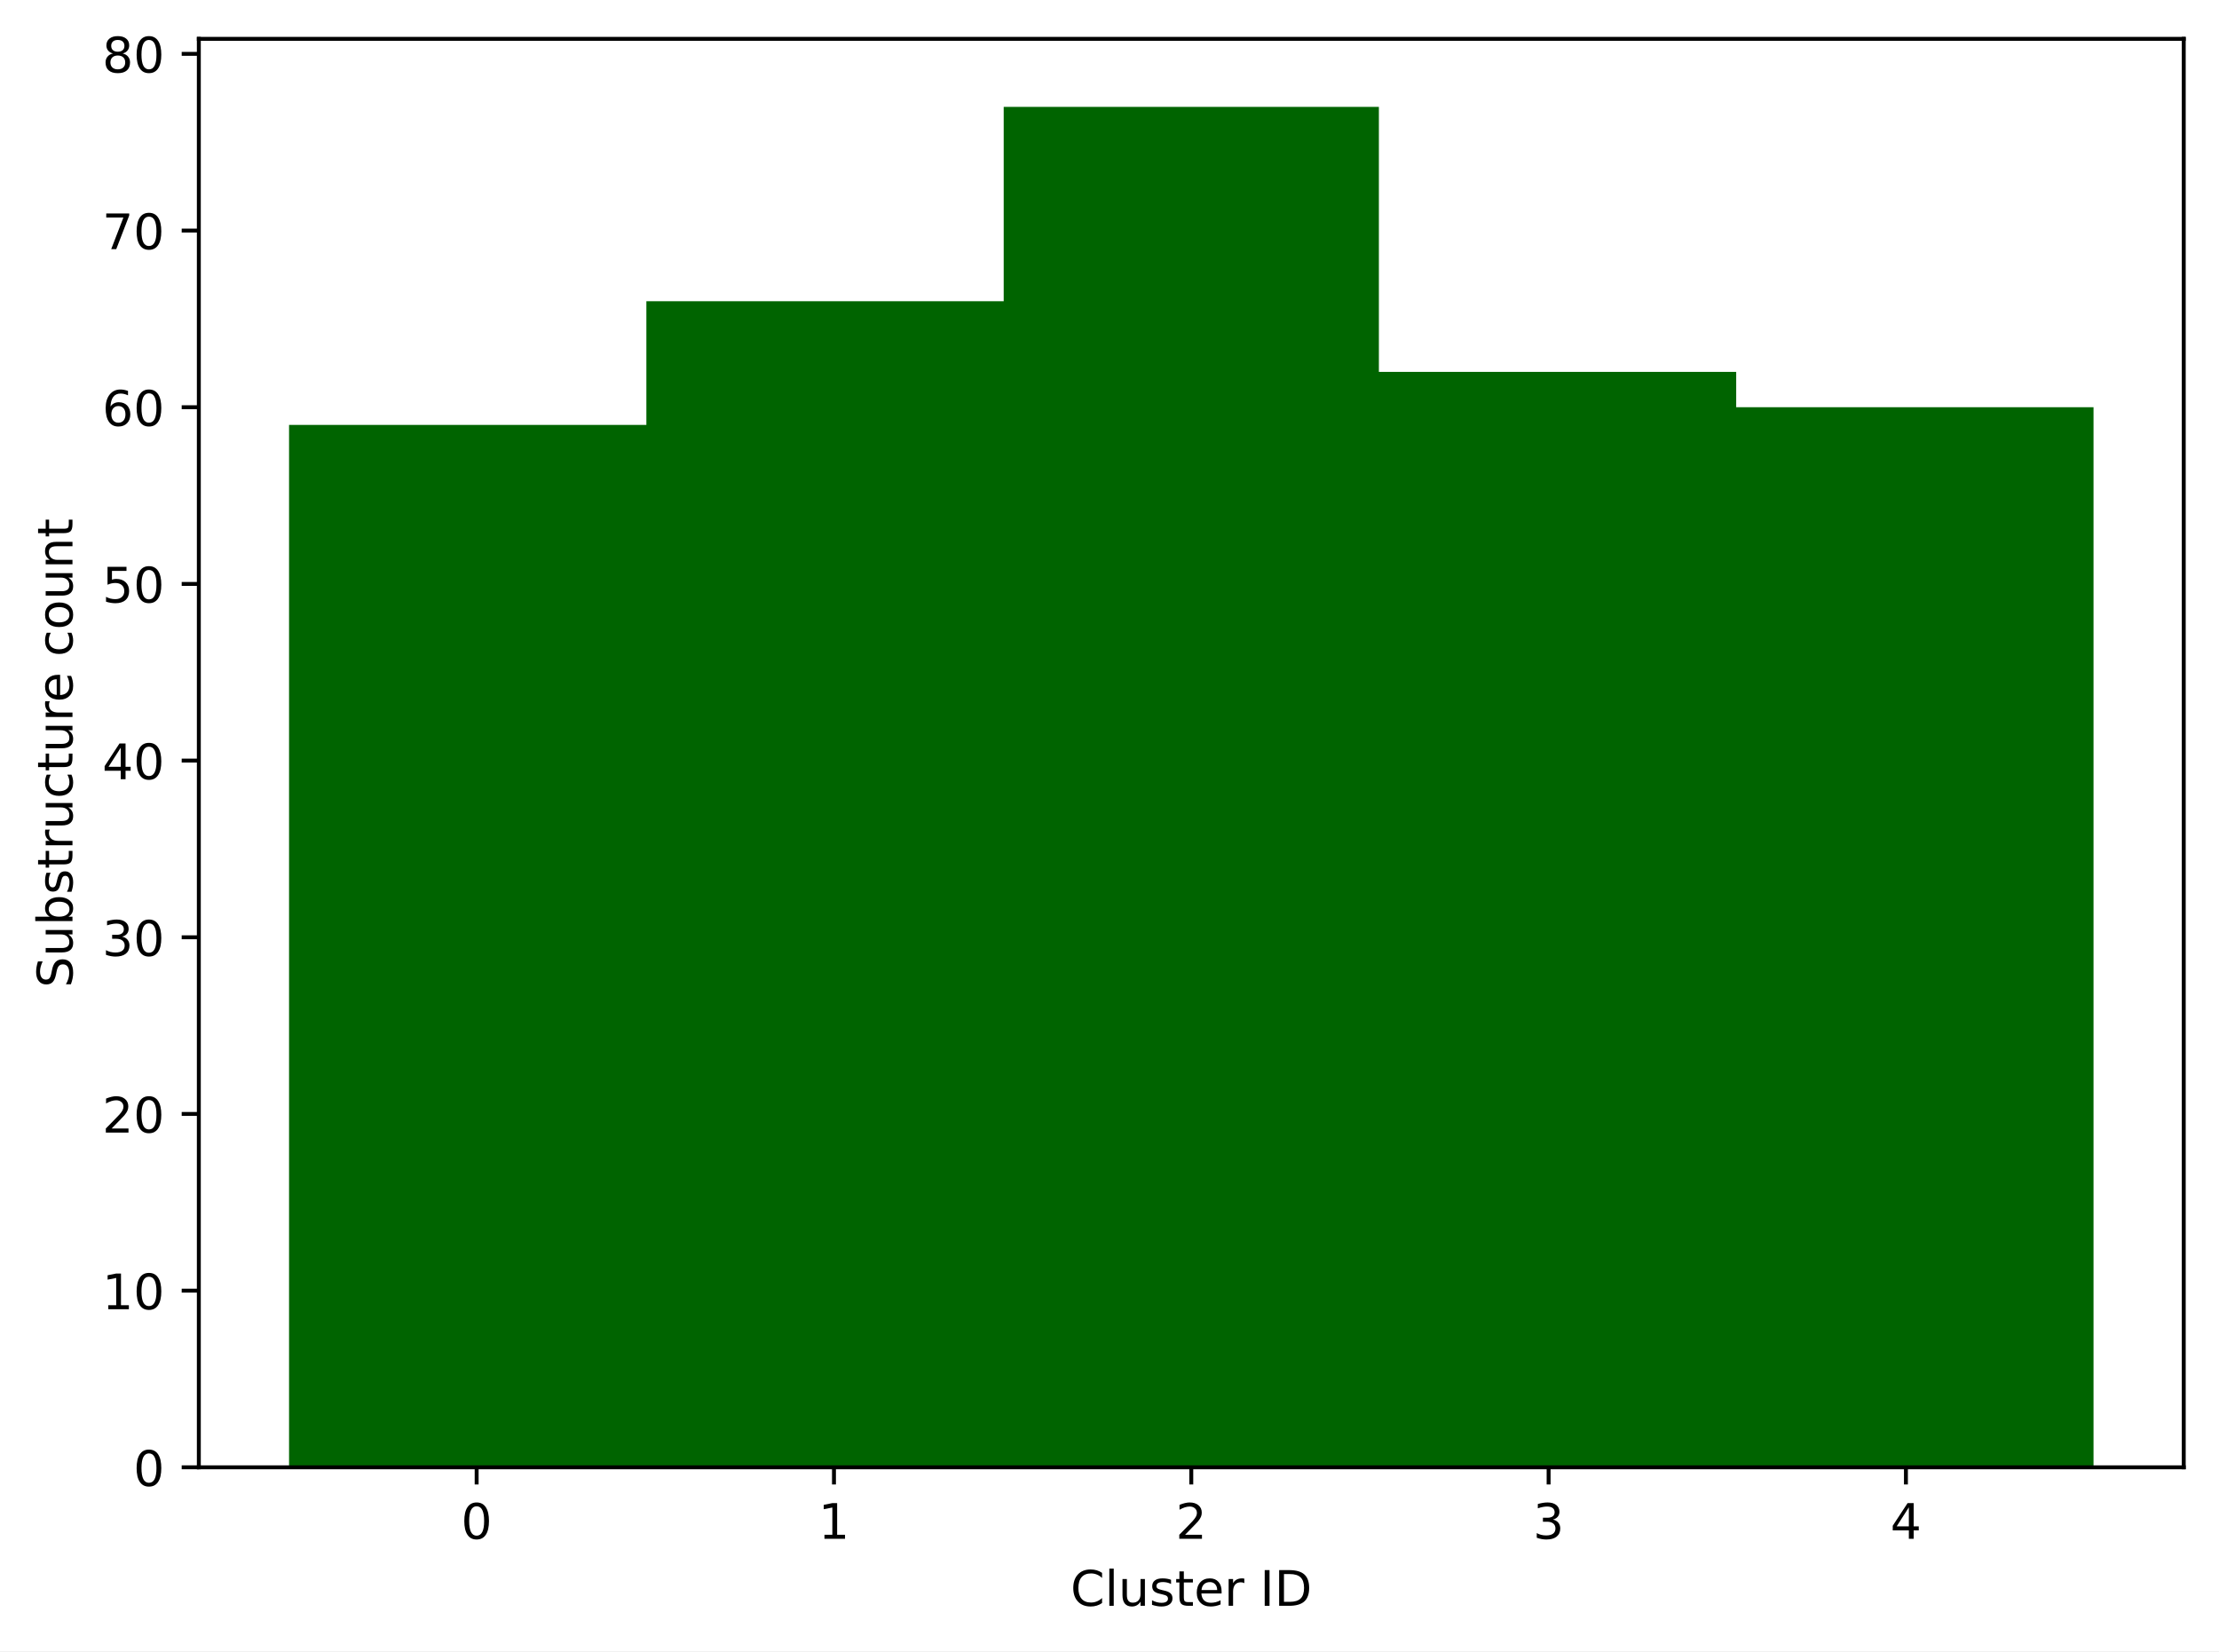
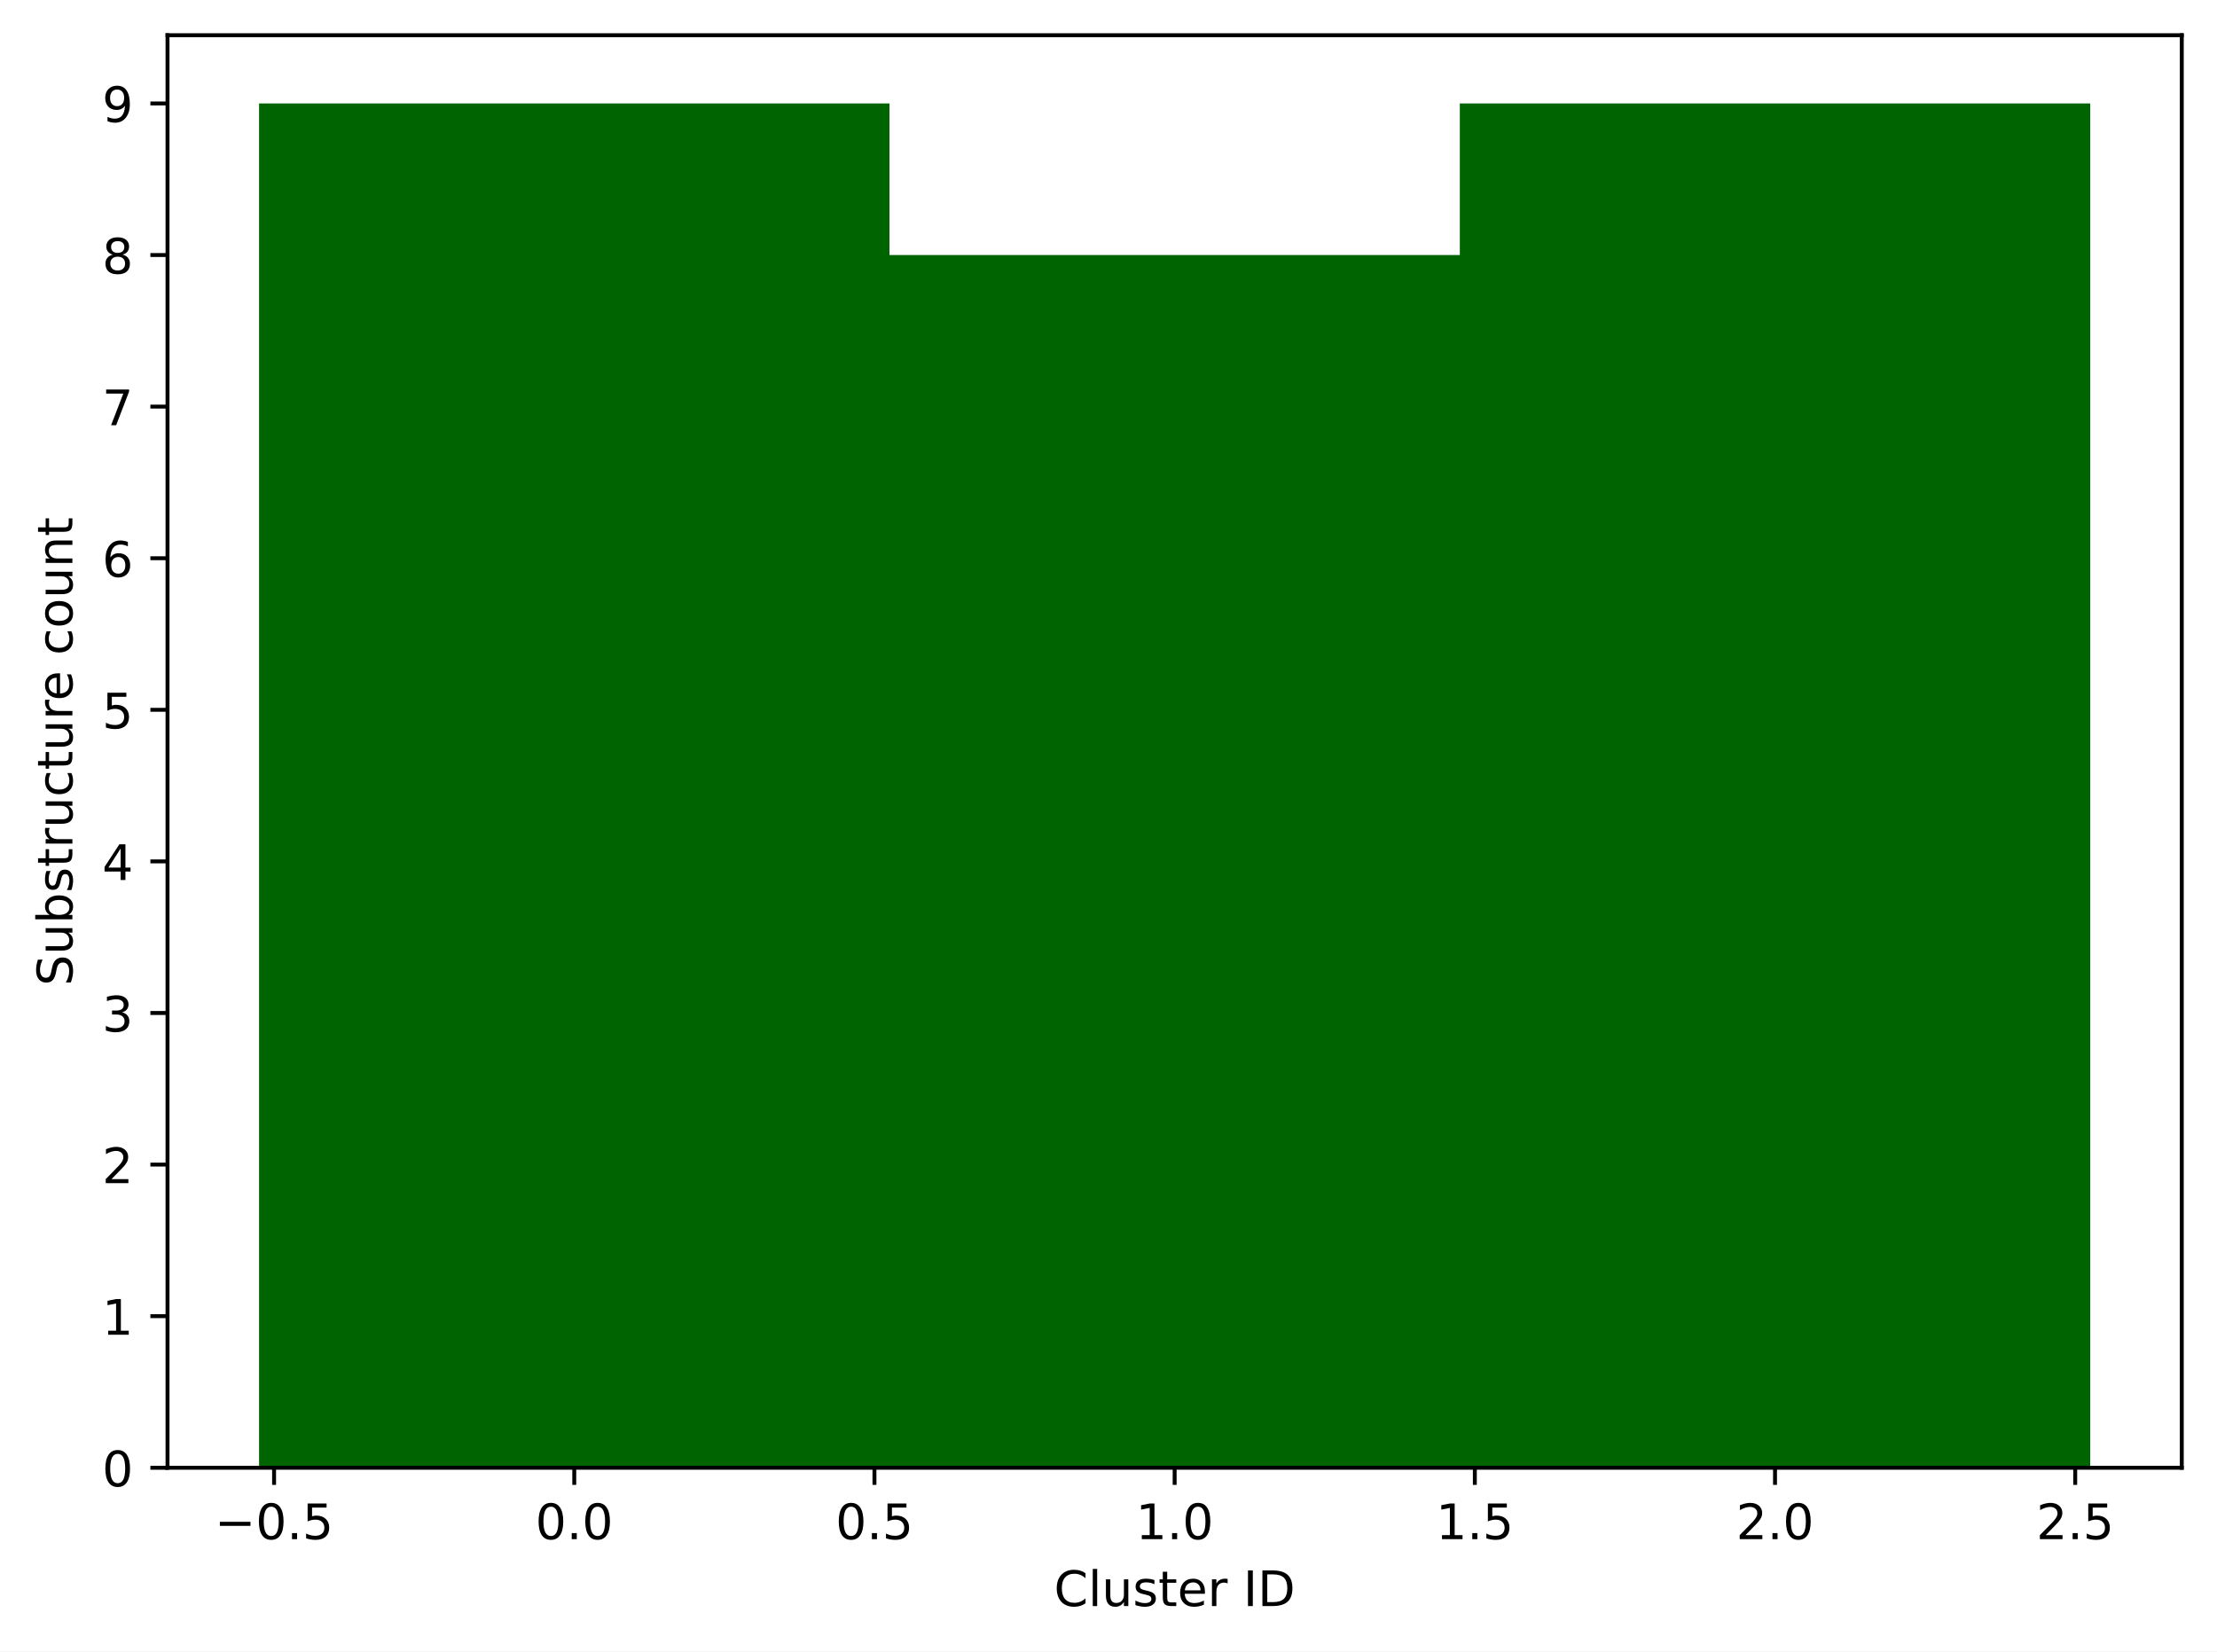
- <svg xmlns="http://www.w3.org/2000/svg" xmlns:xlink="http://www.w3.org/1999/xlink" width="453.143pt" height="337.167pt" viewBox="0 0 453.143 337.167" version="1.1">
+ <svg xmlns="http://www.w3.org/2000/svg" xmlns:xlink="http://www.w3.org/1999/xlink" width="453.171pt" height="337.596pt" viewBox="0 0 453.171 337.596" version="1.1">
  <defs>
    <style type="text/css">*{stroke-linejoin: round; stroke-linecap: butt}</style>
  </defs>
  <g id="figure_1">
    <g id="patch_1">
-       <path d="M 0 337.167  L 453.143 337.167  L 453.143 0  L 0 0  z " style="fill: #ffffff" />
+       <path d="M 0 337.596  L 453.171 337.596  L 453.171 0  L 0 0  z " style="fill: #ffffff" />
    </g>
    <g id="axes_1">
      <g id="patch_2">
-         <path d="M 40.603 299.61  L 445.943 299.61  L 445.943 7.933  L 40.603 7.933  z " style="fill: #ffffff" />
+         <path d="M 34.241 300.04  L 445.971 300.04  L 445.971 7.2  L 34.241 7.2  z " style="fill: #ffffff" />
      </g>
      <g id="patch_3">
-         <path d="M 59.028 299.61  L 135.645 299.61  L 135.645 86.76  L 59.028 86.76  z " clip-path="url(#p36f6ed061e)" style="fill: #006400" />
+         <path d="M 52.956 300.04  L 181.813 300.04  L 181.813 21.145  L 52.956 21.145  z " clip-path="url(#p282bf5656b)" style="fill: #006400" />
      </g>
      <g id="patch_4">
-         <path d="M 131.996 299.61  L 208.613 299.61  L 208.613 61.506  L 131.996 61.506  z " clip-path="url(#p36f6ed061e)" style="fill: #006400" />
+         <path d="M 175.677 300.04  L 304.534 300.04  L 304.534 52.133  L 175.677 52.133  z " clip-path="url(#p282bf5656b)" style="fill: #006400" />
      </g>
      <g id="patch_5">
-         <path d="M 204.965 299.61  L 281.582 299.61  L 281.582 21.822  L 204.965 21.822  z " clip-path="url(#p36f6ed061e)" style="fill: #006400" />
-       </g>
-       <g id="patch_6">
-         <path d="M 277.933 299.61  L 354.55 299.61  L 354.55 75.937  L 277.933 75.937  z " clip-path="url(#p36f6ed061e)" style="fill: #006400" />
-       </g>
-       <g id="patch_7">
-         <path d="M 350.902 299.61  L 427.519 299.61  L 427.519 83.152  L 350.902 83.152  z " clip-path="url(#p36f6ed061e)" style="fill: #006400" />
+         <path d="M 298.398 300.04  L 427.256 300.04  L 427.256 21.145  L 298.398 21.145  z " clip-path="url(#p282bf5656b)" style="fill: #006400" />
      </g>
      <g id="matplotlib.axis_1">
        <g id="xtick_1">
          <g id="line2d_1">
            <defs>
-               <path id="m3a2a0ad3e5" d="M 0 0  L 0 3.5  " style="stroke: #000000; stroke-width: 0.8" />
+               <path id="m0f39c76498" d="M 0 0  L 0 3.5  " style="stroke: #000000; stroke-width: 0.8" />
            </defs>
            <g>
-               <use xlink:href="#m3a2a0ad3e5" x="97.336" y="299.61" style="stroke: #000000; stroke-width: 0.8" />
+               <use xlink:href="#m0f39c76498" x="56.024" y="300.04" style="stroke: #000000; stroke-width: 0.8" />
            </g>
          </g>
          <g id="text_1">
-             <g transform="translate(94.15488 314.2089) scale(0.1 -0.1)">
-               <defs>
+             <g transform="translate(43.88225 314.6384) scale(0.1 -0.1)">
+               <defs>
+                 <path id="DejaVuSans-2212" d="M 678 2272  L 4684 2272  L 4684 1741  L 678 1741  L 678 2272  z " transform="scale(0.015625)" />
                <path id="DejaVuSans-30" d="M 2034 4250  Q 1547 4250 1301 3770  Q 1056 3291 1056 2328  Q 1056 1369 1301 889  Q 1547 409 2034 409  Q 2525 409 2770 889  Q 3016 1369 3016 2328  Q 3016 3291 2770 3770  Q 2525 4250 2034 4250  z M 2034 4750  Q 2819 4750 3233 4129  Q 3647 3509 3647 2328  Q 3647 1150 3233 529  Q 2819 -91 2034 -91  Q 1250 -91 836 529  Q 422 1150 422 2328  Q 422 3509 836 4129  Q 1250 4750 2034 4750  z " transform="scale(0.015625)" />
-               </defs>
-               <use xlink:href="#DejaVuSans-30" />
+                 <path id="DejaVuSans-2e" d="M 684 794  L 1344 794  L 1344 0  L 684 0  L 684 794  z " transform="scale(0.015625)" />
+                 <path id="DejaVuSans-35" d="M 691 4666  L 3169 4666  L 3169 4134  L 1269 4134  L 1269 2991  Q 1406 3038 1543 3061  Q 1681 3084 1819 3084  Q 2600 3084 3056 2656  Q 3513 2228 3513 1497  Q 3513 744 3044 326  Q 2575 -91 1722 -91  Q 1428 -91 1123 -41  Q 819 9 494 109  L 494 744  Q 775 591 1075 516  Q 1375 441 1709 441  Q 2250 441 2565 725  Q 2881 1009 2881 1497  Q 2881 1984 2565 2268  Q 2250 2553 1709 2553  Q 1456 2553 1204 2497  Q 953 2441 691 2322  L 691 4666  z " transform="scale(0.015625)" />
+               </defs>
+               <use xlink:href="#DejaVuSans-2212" />
+               <use xlink:href="#DejaVuSans-30" x="83.789" />
+               <use xlink:href="#DejaVuSans-2e" x="147.412" />
+               <use xlink:href="#DejaVuSans-35" x="179.199" />
            </g>
          </g>
        </g>
        <g id="xtick_2">
          <g id="line2d_2">
            <g>
-               <use xlink:href="#m3a2a0ad3e5" x="170.305" y="299.61" style="stroke: #000000; stroke-width: 0.8" />
+               <use xlink:href="#m0f39c76498" x="117.384" y="300.04" style="stroke: #000000; stroke-width: 0.8" />
            </g>
          </g>
          <g id="text_2">
-             <g transform="translate(167.1234 314.2089) scale(0.1 -0.1)">
-               <defs>
-                 <path id="DejaVuSans-31" d="M 794 531  L 1825 531  L 1825 4091  L 703 3866  L 703 4441  L 1819 4666  L 2450 4666  L 2450 531  L 3481 531  L 3481 0  L 794 0  L 794 531  z " transform="scale(0.015625)" />
-               </defs>
-               <use xlink:href="#DejaVuSans-31" />
+             <g transform="translate(109.4328 314.6384) scale(0.1 -0.1)">
+               <use xlink:href="#DejaVuSans-30" />
+               <use xlink:href="#DejaVuSans-2e" x="63.623" />
+               <use xlink:href="#DejaVuSans-30" x="95.41" />
            </g>
          </g>
        </g>
        <g id="xtick_3">
          <g id="line2d_3">
            <g>
-               <use xlink:href="#m3a2a0ad3e5" x="243.273" y="299.61" style="stroke: #000000; stroke-width: 0.8" />
+               <use xlink:href="#m0f39c76498" x="178.745" y="300.04" style="stroke: #000000; stroke-width: 0.8" />
            </g>
          </g>
          <g id="text_3">
-             <g transform="translate(240.0919 314.2089) scale(0.1 -0.1)">
-               <defs>
-                 <path id="DejaVuSans-32" d="M 1228 531  L 3431 531  L 3431 0  L 469 0  L 469 531  Q 828 903 1448 1529  Q 2069 2156 2228 2338  Q 2531 2678 2651 2914  Q 2772 3150 2772 3378  Q 2772 3750 2511 3984  Q 2250 4219 1831 4219  Q 1534 4219 1204 4116  Q 875 4013 500 3803  L 500 4441  Q 881 4594 1212 4672  Q 1544 4750 1819 4750  Q 2544 4750 2975 4387  Q 3406 4025 3406 3419  Q 3406 3131 3298 2873  Q 3191 2616 2906 2266  Q 2828 2175 2409 1742  Q 1991 1309 1228 531  z " transform="scale(0.015625)" />
-               </defs>
-               <use xlink:href="#DejaVuSans-32" />
+             <g transform="translate(170.7934 314.6384) scale(0.1 -0.1)">
+               <use xlink:href="#DejaVuSans-30" />
+               <use xlink:href="#DejaVuSans-2e" x="63.623" />
+               <use xlink:href="#DejaVuSans-35" x="95.41" />
            </g>
          </g>
        </g>
        <g id="xtick_4">
          <g id="line2d_4">
            <g>
-               <use xlink:href="#m3a2a0ad3e5" x="316.242" y="299.61" style="stroke: #000000; stroke-width: 0.8" />
+               <use xlink:href="#m0f39c76498" x="240.106" y="300.04" style="stroke: #000000; stroke-width: 0.8" />
            </g>
          </g>
          <g id="text_4">
-             <g transform="translate(313.0604 314.2089) scale(0.1 -0.1)">
-               <defs>
-                 <path id="DejaVuSans-33" d="M 2597 2516  Q 3050 2419 3304 2112  Q 3559 1806 3559 1356  Q 3559 666 3084 287  Q 2609 -91 1734 -91  Q 1441 -91 1130 -33  Q 819 25 488 141  L 488 750  Q 750 597 1062 519  Q 1375 441 1716 441  Q 2309 441 2620 675  Q 2931 909 2931 1356  Q 2931 1769 2642 2001  Q 2353 2234 1838 2234  L 1294 2234  L 1294 2753  L 1863 2753  Q 2328 2753 2575 2939  Q 2822 3125 2822 3475  Q 2822 3834 2567 4026  Q 2313 4219 1838 4219  Q 1578 4219 1281 4162  Q 984 4106 628 3988  L 628 4550  Q 988 4650 1302 4700  Q 1616 4750 1894 4750  Q 2613 4750 3031 4423  Q 3450 4097 3450 3541  Q 3450 3153 3228 2886  Q 3006 2619 2597 2516  z " transform="scale(0.015625)" />
-               </defs>
-               <use xlink:href="#DejaVuSans-33" />
+             <g transform="translate(232.1541 314.6384) scale(0.1 -0.1)">
+               <defs>
+                 <path id="DejaVuSans-31" d="M 794 531  L 1825 531  L 1825 4091  L 703 3866  L 703 4441  L 1819 4666  L 2450 4666  L 2450 531  L 3481 531  L 3481 0  L 794 0  L 794 531  z " transform="scale(0.015625)" />
+               </defs>
+               <use xlink:href="#DejaVuSans-31" />
+               <use xlink:href="#DejaVuSans-2e" x="63.623" />
+               <use xlink:href="#DejaVuSans-30" x="95.41" />
            </g>
          </g>
        </g>
        <g id="xtick_5">
          <g id="line2d_5">
            <g>
-               <use xlink:href="#m3a2a0ad3e5" x="389.21" y="299.61" style="stroke: #000000; stroke-width: 0.8" />
+               <use xlink:href="#m0f39c76498" x="301.466" y="300.04" style="stroke: #000000; stroke-width: 0.8" />
            </g>
          </g>
          <g id="text_5">
-             <g transform="translate(386.0289 314.2089) scale(0.1 -0.1)">
-               <defs>
-                 <path id="DejaVuSans-34" d="M 2419 4116  L 825 1625  L 2419 1625  L 2419 4116  z M 2253 4666  L 3047 4666  L 3047 1625  L 3713 1625  L 3713 1100  L 3047 1100  L 3047 0  L 2419 0  L 2419 1100  L 313 1100  L 313 1709  L 2253 4666  z " transform="scale(0.015625)" />
-               </defs>
-               <use xlink:href="#DejaVuSans-34" />
-             </g>
-           </g>
-         </g>
-         <g id="text_6">
-           <g transform="translate(218.613 327.887) scale(0.1 -0.1)">
+             <g transform="translate(293.5147 314.6384) scale(0.1 -0.1)">
+               <use xlink:href="#DejaVuSans-31" />
+               <use xlink:href="#DejaVuSans-2e" x="63.623" />
+               <use xlink:href="#DejaVuSans-35" x="95.41" />
+             </g>
+           </g>
+         </g>
+         <g id="xtick_6">
+           <g id="line2d_6">
+             <g>
+               <use xlink:href="#m0f39c76498" x="362.827" y="300.04" style="stroke: #000000; stroke-width: 0.8" />
+             </g>
+           </g>
+           <g id="text_6">
+             <g transform="translate(354.8754 314.6384) scale(0.1 -0.1)">
+               <defs>
+                 <path id="DejaVuSans-32" d="M 1228 531  L 3431 531  L 3431 0  L 469 0  L 469 531  Q 828 903 1448 1529  Q 2069 2156 2228 2338  Q 2531 2678 2651 2914  Q 2772 3150 2772 3378  Q 2772 3750 2511 3984  Q 2250 4219 1831 4219  Q 1534 4219 1204 4116  Q 875 4013 500 3803  L 500 4441  Q 881 4594 1212 4672  Q 1544 4750 1819 4750  Q 2544 4750 2975 4387  Q 3406 4025 3406 3419  Q 3406 3131 3298 2873  Q 3191 2616 2906 2266  Q 2828 2175 2409 1742  Q 1991 1309 1228 531  z " transform="scale(0.015625)" />
+               </defs>
+               <use xlink:href="#DejaVuSans-32" />
+               <use xlink:href="#DejaVuSans-2e" x="63.623" />
+               <use xlink:href="#DejaVuSans-30" x="95.41" />
+             </g>
+           </g>
+         </g>
+         <g id="xtick_7">
+           <g id="line2d_7">
+             <g>
+               <use xlink:href="#m0f39c76498" x="424.188" y="300.04" style="stroke: #000000; stroke-width: 0.8" />
+             </g>
+           </g>
+           <g id="text_7">
+             <g transform="translate(416.236 314.6384) scale(0.1 -0.1)">
+               <use xlink:href="#DejaVuSans-32" />
+               <use xlink:href="#DejaVuSans-2e" x="63.623" />
+               <use xlink:href="#DejaVuSans-35" x="95.41" />
+             </g>
+           </g>
+         </g>
+         <g id="text_8">
+           <g transform="translate(215.4455 328.3166) scale(0.1 -0.1)">
            <defs>
              <path id="DejaVuSans-43" d="M 4122 4306  L 4122 3641  Q 3803 3938 3442 4084  Q 3081 4231 2675 4231  Q 1875 4231 1450 3742  Q 1025 3253 1025 2328  Q 1025 1406 1450 917  Q 1875 428 2675 428  Q 3081 428 3442 575  Q 3803 722 4122 1019  L 4122 359  Q 3791 134 3420 21  Q 3050 -91 2638 -91  Q 1578 -91 968 557  Q 359 1206 359 2328  Q 359 3453 968 4101  Q 1578 4750 2638 4750  Q 3056 4750 3426 4639  Q 3797 4528 4122 4306  z " transform="scale(0.015625)" />
              <path id="DejaVuSans-6c" d="M 603 4863  L 1178 4863  L 1178 0  L 603 0  L 603 4863  z " transform="scale(0.015625)" />
              <path id="DejaVuSans-75" d="M 544 1381  L 544 3500  L 1119 3500  L 1119 1403  Q 1119 906 1312 657  Q 1506 409 1894 409  Q 2359 409 2629 706  Q 2900 1003 2900 1516  L 2900 3500  L 3475 3500  L 3475 0  L 2900 0  L 2900 538  Q 2691 219 2414 64  Q 2138 -91 1772 -91  Q 1169 -91 856 284  Q 544 659 544 1381  z M 1991 3584  L 1991 3584  z " transform="scale(0.015625)" />
              <path id="DejaVuSans-73" d="M 2834 3397  L 2834 2853  Q 2591 2978 2328 3040  Q 2066 3103 1784 3103  Q 1356 3103 1142 2972  Q 928 2841 928 2578  Q 928 2378 1081 2264  Q 1234 2150 1697 2047  L 1894 2003  Q 2506 1872 2764 1633  Q 3022 1394 3022 966  Q 3022 478 2636 193  Q 2250 -91 1575 -91  Q 1294 -91 989 -36  Q 684 19 347 128  L 347 722  Q 666 556 975 473  Q 1284 391 1588 391  Q 1994 391 2212 530  Q 2431 669 2431 922  Q 2431 1156 2273 1281  Q 2116 1406 1581 1522  L 1381 1569  Q 847 1681 609 1914  Q 372 2147 372 2553  Q 372 3047 722 3315  Q 1072 3584 1716 3584  Q 2034 3584 2315 3537  Q 2597 3491 2834 3397  z " transform="scale(0.015625)" />
              <path id="DejaVuSans-74" d="M 1172 4494  L 1172 3500  L 2356 3500  L 2356 3053  L 1172 3053  L 1172 1153  Q 1172 725 1289 603  Q 1406 481 1766 481  L 2356 481  L 2356 0  L 1766 0  Q 1100 0 847 248  Q 594 497 594 1153  L 594 3053  L 172 3053  L 172 3500  L 594 3500  L 594 4494  L 1172 4494  z " transform="scale(0.015625)" />
              <path id="DejaVuSans-65" d="M 3597 1894  L 3597 1613  L 953 1613  Q 991 1019 1311 708  Q 1631 397 2203 397  Q 2534 397 2845 478  Q 3156 559 3463 722  L 3463 178  Q 3153 47 2828 -22  Q 2503 -91 2169 -91  Q 1331 -91 842 396  Q 353 884 353 1716  Q 353 2575 817 3079  Q 1281 3584 2069 3584  Q 2775 3584 3186 3129  Q 3597 2675 3597 1894  z M 3022 2063  Q 3016 2534 2758 2815  Q 2500 3097 2075 3097  Q 1594 3097 1305 2825  Q 1016 2553 972 2059  L 3022 2063  z " transform="scale(0.015625)" />
              <path id="DejaVuSans-72" d="M 2631 2963  Q 2534 3019 2420 3045  Q 2306 3072 2169 3072  Q 1681 3072 1420 2755  Q 1159 2438 1159 1844  L 1159 0  L 581 0  L 581 3500  L 1159 3500  L 1159 2956  Q 1341 3275 1631 3429  Q 1922 3584 2338 3584  Q 2397 3584 2469 3576  Q 2541 3569 2628 3553  L 2631 2963  z " transform="scale(0.015625)" />
              <path id="DejaVuSans-20" transform="scale(0.015625)" />
              <path id="DejaVuSans-49" d="M 628 4666  L 1259 4666  L 1259 0  L 628 0  L 628 4666  z " transform="scale(0.015625)" />
              <path id="DejaVuSans-44" d="M 1259 4147  L 1259 519  L 2022 519  Q 2988 519 3436 956  Q 3884 1394 3884 2338  Q 3884 3275 3436 3711  Q 2988 4147 2022 4147  L 1259 4147  z M 628 4666  L 1925 4666  Q 3281 4666 3915 4102  Q 4550 3538 4550 2338  Q 4550 1131 3912 565  Q 3275 0 1925 0  L 628 0  L 628 4666  z " transform="scale(0.015625)" />
            </defs>
            <use xlink:href="#DejaVuSans-43" />
            <use xlink:href="#DejaVuSans-6c" x="69.824" />
            <use xlink:href="#DejaVuSans-75" x="97.607" />
            <use xlink:href="#DejaVuSans-73" x="160.986" />
            <use xlink:href="#DejaVuSans-74" x="213.086" />
            <use xlink:href="#DejaVuSans-65" x="252.295" />
            <use xlink:href="#DejaVuSans-72" x="313.818" />
            <use xlink:href="#DejaVuSans-20" x="354.932" />
            <use xlink:href="#DejaVuSans-49" x="386.719" />
            <use xlink:href="#DejaVuSans-44" x="416.211" />
          </g>
        </g>
      </g>
      <g id="matplotlib.axis_2">
        <g id="ytick_1">
-           <g id="line2d_6">
+           <g id="line2d_8">
            <defs>
-               <path id="mbc5d4ad3a6" d="M 0 0  L -3.5 0  " style="stroke: #000000; stroke-width: 0.8" />
+               <path id="m1a534ff040" d="M 0 0  L -3.5 0  " style="stroke: #000000; stroke-width: 0.8" />
            </defs>
            <g>
-               <use xlink:href="#mbc5d4ad3a6" x="40.603" y="299.61" style="stroke: #000000; stroke-width: 0.8" />
-             </g>
-           </g>
-           <g id="text_7">
-             <g transform="translate(27.24063 303.4097) scale(0.1 -0.1)">
+               <use xlink:href="#m1a534ff040" x="34.241" y="300.04" style="stroke: #000000; stroke-width: 0.8" />
+             </g>
+           </g>
+           <g id="text_9">
+             <g transform="translate(20.87813 303.8392) scale(0.1 -0.1)">
              <use xlink:href="#DejaVuSans-30" />
            </g>
          </g>
        </g>
        <g id="ytick_2">
-           <g id="line2d_7">
-             <g>
-               <use xlink:href="#mbc5d4ad3a6" x="40.603" y="263.534" style="stroke: #000000; stroke-width: 0.8" />
-             </g>
-           </g>
-           <g id="text_8">
-             <g transform="translate(20.87813 267.3333) scale(0.1 -0.1)">
+           <g id="line2d_9">
+             <g>
+               <use xlink:href="#m1a534ff040" x="34.241" y="269.052" style="stroke: #000000; stroke-width: 0.8" />
+             </g>
+           </g>
+           <g id="text_10">
+             <g transform="translate(20.87813 272.8509) scale(0.1 -0.1)">
              <use xlink:href="#DejaVuSans-31" />
-               <use xlink:href="#DejaVuSans-30" x="63.623" />
            </g>
          </g>
        </g>
        <g id="ytick_3">
-           <g id="line2d_8">
-             <g>
-               <use xlink:href="#mbc5d4ad3a6" x="40.603" y="227.458" style="stroke: #000000; stroke-width: 0.8" />
-             </g>
-           </g>
-           <g id="text_9">
-             <g transform="translate(20.87813 231.2569) scale(0.1 -0.1)">
+           <g id="line2d_10">
+             <g>
+               <use xlink:href="#m1a534ff040" x="34.241" y="238.063" style="stroke: #000000; stroke-width: 0.8" />
+             </g>
+           </g>
+           <g id="text_11">
+             <g transform="translate(20.87813 241.8625) scale(0.1 -0.1)">
              <use xlink:href="#DejaVuSans-32" />
-               <use xlink:href="#DejaVuSans-30" x="63.623" />
            </g>
          </g>
        </g>
        <g id="ytick_4">
-           <g id="line2d_9">
-             <g>
-               <use xlink:href="#mbc5d4ad3a6" x="40.603" y="191.381" style="stroke: #000000; stroke-width: 0.8" />
-             </g>
-           </g>
-           <g id="text_10">
-             <g transform="translate(20.87813 195.1805) scale(0.1 -0.1)">
+           <g id="line2d_11">
+             <g>
+               <use xlink:href="#m1a534ff040" x="34.241" y="207.075" style="stroke: #000000; stroke-width: 0.8" />
+             </g>
+           </g>
+           <g id="text_12">
+             <g transform="translate(20.87813 210.8741) scale(0.1 -0.1)">
+               <defs>
+                 <path id="DejaVuSans-33" d="M 2597 2516  Q 3050 2419 3304 2112  Q 3559 1806 3559 1356  Q 3559 666 3084 287  Q 2609 -91 1734 -91  Q 1441 -91 1130 -33  Q 819 25 488 141  L 488 750  Q 750 597 1062 519  Q 1375 441 1716 441  Q 2309 441 2620 675  Q 2931 909 2931 1356  Q 2931 1769 2642 2001  Q 2353 2234 1838 2234  L 1294 2234  L 1294 2753  L 1863 2753  Q 2328 2753 2575 2939  Q 2822 3125 2822 3475  Q 2822 3834 2567 4026  Q 2313 4219 1838 4219  Q 1578 4219 1281 4162  Q 984 4106 628 3988  L 628 4550  Q 988 4650 1302 4700  Q 1616 4750 1894 4750  Q 2613 4750 3031 4423  Q 3450 4097 3450 3541  Q 3450 3153 3228 2886  Q 3006 2619 2597 2516  z " transform="scale(0.015625)" />
+               </defs>
              <use xlink:href="#DejaVuSans-33" />
-               <use xlink:href="#DejaVuSans-30" x="63.623" />
            </g>
          </g>
        </g>
        <g id="ytick_5">
-           <g id="line2d_10">
-             <g>
-               <use xlink:href="#mbc5d4ad3a6" x="40.603" y="155.305" style="stroke: #000000; stroke-width: 0.8" />
-             </g>
-           </g>
-           <g id="text_11">
-             <g transform="translate(20.87813 159.104) scale(0.1 -0.1)">
+           <g id="line2d_12">
+             <g>
+               <use xlink:href="#m1a534ff040" x="34.241" y="176.087" style="stroke: #000000; stroke-width: 0.8" />
+             </g>
+           </g>
+           <g id="text_13">
+             <g transform="translate(20.87813 179.8858) scale(0.1 -0.1)">
+               <defs>
+                 <path id="DejaVuSans-34" d="M 2419 4116  L 825 1625  L 2419 1625  L 2419 4116  z M 2253 4666  L 3047 4666  L 3047 1625  L 3713 1625  L 3713 1100  L 3047 1100  L 3047 0  L 2419 0  L 2419 1100  L 313 1100  L 313 1709  L 2253 4666  z " transform="scale(0.015625)" />
+               </defs>
              <use xlink:href="#DejaVuSans-34" />
-               <use xlink:href="#DejaVuSans-30" x="63.623" />
            </g>
          </g>
        </g>
        <g id="ytick_6">
-           <g id="line2d_11">
-             <g>
-               <use xlink:href="#mbc5d4ad3a6" x="40.603" y="119.228" style="stroke: #000000; stroke-width: 0.8" />
-             </g>
-           </g>
-           <g id="text_12">
-             <g transform="translate(20.87813 123.0276) scale(0.1 -0.1)">
-               <defs>
-                 <path id="DejaVuSans-35" d="M 691 4666  L 3169 4666  L 3169 4134  L 1269 4134  L 1269 2991  Q 1406 3038 1543 3061  Q 1681 3084 1819 3084  Q 2600 3084 3056 2656  Q 3513 2228 3513 1497  Q 3513 744 3044 326  Q 2575 -91 1722 -91  Q 1428 -91 1123 -41  Q 819 9 494 109  L 494 744  Q 775 591 1075 516  Q 1375 441 1709 441  Q 2250 441 2565 725  Q 2881 1009 2881 1497  Q 2881 1984 2565 2268  Q 2250 2553 1709 2553  Q 1456 2553 1204 2497  Q 953 2441 691 2322  L 691 4666  z " transform="scale(0.015625)" />
-               </defs>
+           <g id="line2d_13">
+             <g>
+               <use xlink:href="#m1a534ff040" x="34.241" y="145.098" style="stroke: #000000; stroke-width: 0.8" />
+             </g>
+           </g>
+           <g id="text_14">
+             <g transform="translate(20.87813 148.8974) scale(0.1 -0.1)">
              <use xlink:href="#DejaVuSans-35" />
-               <use xlink:href="#DejaVuSans-30" x="63.623" />
            </g>
          </g>
        </g>
        <g id="ytick_7">
-           <g id="line2d_12">
-             <g>
-               <use xlink:href="#mbc5d4ad3a6" x="40.603" y="83.152" style="stroke: #000000; stroke-width: 0.8" />
-             </g>
-           </g>
-           <g id="text_13">
-             <g transform="translate(20.87813 86.95124) scale(0.1 -0.1)">
+           <g id="line2d_14">
+             <g>
+               <use xlink:href="#m1a534ff040" x="34.241" y="114.11" style="stroke: #000000; stroke-width: 0.8" />
+             </g>
+           </g>
+           <g id="text_15">
+             <g transform="translate(20.87813 117.9091) scale(0.1 -0.1)">
              <defs>
                <path id="DejaVuSans-36" d="M 2113 2584  Q 1688 2584 1439 2293  Q 1191 2003 1191 1497  Q 1191 994 1439 701  Q 1688 409 2113 409  Q 2538 409 2786 701  Q 3034 994 3034 1497  Q 3034 2003 2786 2293  Q 2538 2584 2113 2584  z M 3366 4563  L 3366 3988  Q 3128 4100 2886 4159  Q 2644 4219 2406 4219  Q 1781 4219 1451 3797  Q 1122 3375 1075 2522  Q 1259 2794 1537 2939  Q 1816 3084 2150 3084  Q 2853 3084 3261 2657  Q 3669 2231 3669 1497  Q 3669 778 3244 343  Q 2819 -91 2113 -91  Q 1303 -91 875 529  Q 447 1150 447 2328  Q 447 3434 972 4092  Q 1497 4750 2381 4750  Q 2619 4750 2861 4703  Q 3103 4656 3366 4563  z " transform="scale(0.015625)" />
              </defs>
              <use xlink:href="#DejaVuSans-36" />
-               <use xlink:href="#DejaVuSans-30" x="63.623" />
            </g>
          </g>
        </g>
        <g id="ytick_8">
-           <g id="line2d_13">
-             <g>
-               <use xlink:href="#mbc5d4ad3a6" x="40.603" y="47.076" style="stroke: #000000; stroke-width: 0.8" />
-             </g>
-           </g>
-           <g id="text_14">
-             <g transform="translate(20.87813 50.87484) scale(0.1 -0.1)">
+           <g id="line2d_15">
+             <g>
+               <use xlink:href="#m1a534ff040" x="34.241" y="83.121" style="stroke: #000000; stroke-width: 0.8" />
+             </g>
+           </g>
+           <g id="text_16">
+             <g transform="translate(20.87813 86.9207) scale(0.1 -0.1)">
              <defs>
                <path id="DejaVuSans-37" d="M 525 4666  L 3525 4666  L 3525 4397  L 1831 0  L 1172 0  L 2766 4134  L 525 4134  L 525 4666  z " transform="scale(0.015625)" />
              </defs>
              <use xlink:href="#DejaVuSans-37" />
-               <use xlink:href="#DejaVuSans-30" x="63.623" />
            </g>
          </g>
        </g>
        <g id="ytick_9">
-           <g id="line2d_14">
-             <g>
-               <use xlink:href="#mbc5d4ad3a6" x="40.603" y="10.999" style="stroke: #000000; stroke-width: 0.8" />
-             </g>
-           </g>
-           <g id="text_15">
-             <g transform="translate(20.87813 14.79844) scale(0.1 -0.1)">
+           <g id="line2d_16">
+             <g>
+               <use xlink:href="#m1a534ff040" x="34.241" y="52.133" style="stroke: #000000; stroke-width: 0.8" />
+             </g>
+           </g>
+           <g id="text_17">
+             <g transform="translate(20.87813 55.93234) scale(0.1 -0.1)">
              <defs>
                <path id="DejaVuSans-38" d="M 2034 2216  Q 1584 2216 1326 1975  Q 1069 1734 1069 1313  Q 1069 891 1326 650  Q 1584 409 2034 409  Q 2484 409 2743 651  Q 3003 894 3003 1313  Q 3003 1734 2745 1975  Q 2488 2216 2034 2216  z M 1403 2484  Q 997 2584 770 2862  Q 544 3141 544 3541  Q 544 4100 942 4425  Q 1341 4750 2034 4750  Q 2731 4750 3128 4425  Q 3525 4100 3525 3541  Q 3525 3141 3298 2862  Q 3072 2584 2669 2484  Q 3125 2378 3379 2068  Q 3634 1759 3634 1313  Q 3634 634 3220 271  Q 2806 -91 2034 -91  Q 1263 -91 848 271  Q 434 634 434 1313  Q 434 1759 690 2068  Q 947 2378 1403 2484  z M 1172 3481  Q 1172 3119 1398 2916  Q 1625 2713 2034 2713  Q 2441 2713 2670 2916  Q 2900 3119 2900 3481  Q 2900 3844 2670 4047  Q 2441 4250 2034 4250  Q 1625 4250 1398 4047  Q 1172 3844 1172 3481  z " transform="scale(0.015625)" />
              </defs>
              <use xlink:href="#DejaVuSans-38" />
-               <use xlink:href="#DejaVuSans-30" x="63.623" />
-             </g>
-           </g>
-         </g>
-         <g id="text_16">
-           <g transform="translate(14.79844 201.6708) rotate(-90) scale(0.1 -0.1)">
+             </g>
+           </g>
+         </g>
+         <g id="ytick_10">
+           <g id="line2d_17">
+             <g>
+               <use xlink:href="#m1a534ff040" x="34.241" y="21.145" style="stroke: #000000; stroke-width: 0.8" />
+             </g>
+           </g>
+           <g id="text_18">
+             <g transform="translate(20.87813 24.94398) scale(0.1 -0.1)">
+               <defs>
+                 <path id="DejaVuSans-39" d="M 703 97  L 703 672  Q 941 559 1184 500  Q 1428 441 1663 441  Q 2288 441 2617 861  Q 2947 1281 2994 2138  Q 2813 1869 2534 1725  Q 2256 1581 1919 1581  Q 1219 1581 811 2004  Q 403 2428 403 3163  Q 403 3881 828 4315  Q 1253 4750 1959 4750  Q 2769 4750 3195 4129  Q 3622 3509 3622 2328  Q 3622 1225 3098 567  Q 2575 -91 1691 -91  Q 1453 -91 1209 -44  Q 966 3 703 97  z M 1959 2075  Q 2384 2075 2632 2365  Q 2881 2656 2881 3163  Q 2881 3666 2632 3958  Q 2384 4250 1959 4250  Q 1534 4250 1286 3958  Q 1038 3666 1038 3163  Q 1038 2656 1286 2365  Q 1534 2075 1959 2075  z " transform="scale(0.015625)" />
+               </defs>
+               <use xlink:href="#DejaVuSans-39" />
+             </g>
+           </g>
+         </g>
+         <g id="text_19">
+           <g transform="translate(14.79844 201.5192) rotate(-90) scale(0.1 -0.1)">
            <defs>
              <path id="DejaVuSans-53" d="M 3425 4513  L 3425 3897  Q 3066 4069 2747 4153  Q 2428 4238 2131 4238  Q 1616 4238 1336 4038  Q 1056 3838 1056 3469  Q 1056 3159 1242 3001  Q 1428 2844 1947 2747  L 2328 2669  Q 3034 2534 3370 2195  Q 3706 1856 3706 1288  Q 3706 609 3251 259  Q 2797 -91 1919 -91  Q 1588 -91 1214 -16  Q 841 59 441 206  L 441 856  Q 825 641 1194 531  Q 1563 422 1919 422  Q 2459 422 2753 634  Q 3047 847 3047 1241  Q 3047 1584 2836 1778  Q 2625 1972 2144 2069  L 1759 2144  Q 1053 2284 737 2584  Q 422 2884 422 3419  Q 422 4038 858 4394  Q 1294 4750 2059 4750  Q 2388 4750 2728 4690  Q 3069 4631 3425 4513  z " transform="scale(0.015625)" />
              <path id="DejaVuSans-62" d="M 3116 1747  Q 3116 2381 2855 2742  Q 2594 3103 2138 3103  Q 1681 3103 1420 2742  Q 1159 2381 1159 1747  Q 1159 1113 1420 752  Q 1681 391 2138 391  Q 2594 391 2855 752  Q 3116 1113 3116 1747  z M 1159 2969  Q 1341 3281 1617 3432  Q 1894 3584 2278 3584  Q 2916 3584 3314 3078  Q 3713 2572 3713 1747  Q 3713 922 3314 415  Q 2916 -91 2278 -91  Q 1894 -91 1617 61  Q 1341 213 1159 525  L 1159 0  L 581 0  L 581 4863  L 1159 4863  L 1159 2969  z " transform="scale(0.015625)" />
              <path id="DejaVuSans-63" d="M 3122 3366  L 3122 2828  Q 2878 2963 2633 3030  Q 2388 3097 2138 3097  Q 1578 3097 1268 2742  Q 959 2388 959 1747  Q 959 1106 1268 751  Q 1578 397 2138 397  Q 2388 397 2633 464  Q 2878 531 3122 666  L 3122 134  Q 2881 22 2623 -34  Q 2366 -91 2075 -91  Q 1284 -91 818 406  Q 353 903 353 1747  Q 353 2603 823 3093  Q 1294 3584 2113 3584  Q 2378 3584 2631 3529  Q 2884 3475 3122 3366  z " transform="scale(0.015625)" />
              <path id="DejaVuSans-6f" d="M 1959 3097  Q 1497 3097 1228 2736  Q 959 2375 959 1747  Q 959 1119 1226 758  Q 1494 397 1959 397  Q 2419 397 2687 759  Q 2956 1122 2956 1747  Q 2956 2369 2687 2733  Q 2419 3097 1959 3097  z M 1959 3584  Q 2709 3584 3137 3096  Q 3566 2609 3566 1747  Q 3566 888 3137 398  Q 2709 -91 1959 -91  Q 1206 -91 779 398  Q 353 888 353 1747  Q 353 2609 779 3096  Q 1206 3584 1959 3584  z " transform="scale(0.015625)" />
              <path id="DejaVuSans-6e" d="M 3513 2113  L 3513 0  L 2938 0  L 2938 2094  Q 2938 2591 2744 2837  Q 2550 3084 2163 3084  Q 1697 3084 1428 2787  Q 1159 2491 1159 1978  L 1159 0  L 581 0  L 581 3500  L 1159 3500  L 1159 2956  Q 1366 3272 1645 3428  Q 1925 3584 2291 3584  Q 2894 3584 3203 3211  Q 3513 2838 3513 2113  z " transform="scale(0.015625)" />
            </defs>
            <use xlink:href="#DejaVuSans-53" />
            <use xlink:href="#DejaVuSans-75" x="63.477" />
            <use xlink:href="#DejaVuSans-62" x="126.855" />
            <use xlink:href="#DejaVuSans-73" x="190.332" />
            <use xlink:href="#DejaVuSans-74" x="242.432" />
            <use xlink:href="#DejaVuSans-72" x="281.641" />
            <use xlink:href="#DejaVuSans-75" x="322.754" />
            <use xlink:href="#DejaVuSans-63" x="386.133" />
            <use xlink:href="#DejaVuSans-74" x="441.113" />
            <use xlink:href="#DejaVuSans-75" x="480.322" />
            <use xlink:href="#DejaVuSans-72" x="543.701" />
            <use xlink:href="#DejaVuSans-65" x="582.564" />
            <use xlink:href="#DejaVuSans-20" x="644.088" />
            <use xlink:href="#DejaVuSans-63" x="675.875" />
            <use xlink:href="#DejaVuSans-6f" x="730.855" />
            <use xlink:href="#DejaVuSans-75" x="792.037" />
            <use xlink:href="#DejaVuSans-6e" x="855.416" />
            <use xlink:href="#DejaVuSans-74" x="918.795" />
          </g>
        </g>
      </g>
+       <g id="patch_6">
+         <path d="M 34.241 300.04  L 34.241 7.2  " style="fill: none; stroke: #000000; stroke-width: 0.8; stroke-linejoin: miter; stroke-linecap: square" />
+       </g>
+       <g id="patch_7">
+         <path d="M 445.971 300.04  L 445.971 7.2  " style="fill: none; stroke: #000000; stroke-width: 0.8; stroke-linejoin: miter; stroke-linecap: square" />
+       </g>
      <g id="patch_8">
-         <path d="M 40.603 299.61  L 40.603 7.933  " style="fill: none; stroke: #000000; stroke-width: 0.8; stroke-linejoin: miter; stroke-linecap: square" />
+         <path d="M 34.241 300.04  L 445.971 300.04  " style="fill: none; stroke: #000000; stroke-width: 0.8; stroke-linejoin: miter; stroke-linecap: square" />
      </g>
      <g id="patch_9">
-         <path d="M 445.943 299.61  L 445.943 7.933  " style="fill: none; stroke: #000000; stroke-width: 0.8; stroke-linejoin: miter; stroke-linecap: square" />
-       </g>
-       <g id="patch_10">
-         <path d="M 40.603 299.61  L 445.943 299.61  " style="fill: none; stroke: #000000; stroke-width: 0.8; stroke-linejoin: miter; stroke-linecap: square" />
-       </g>
-       <g id="patch_11">
-         <path d="M 40.603 7.933  L 445.943 7.933  " style="fill: none; stroke: #000000; stroke-width: 0.8; stroke-linejoin: miter; stroke-linecap: square" />
+         <path d="M 34.241 7.2  L 445.971 7.2  " style="fill: none; stroke: #000000; stroke-width: 0.8; stroke-linejoin: miter; stroke-linecap: square" />
      </g>
    </g>
  </g>
  <defs>
-     <clipPath id="p36f6ed061e">
-       <rect x="40.603" y="7.933" width="405.34" height="291.678" />
+     <clipPath id="p282bf5656b">
+       <rect x="34.241" y="7.2" width="411.73" height="292.84" />
    </clipPath>
  </defs>
</svg>
